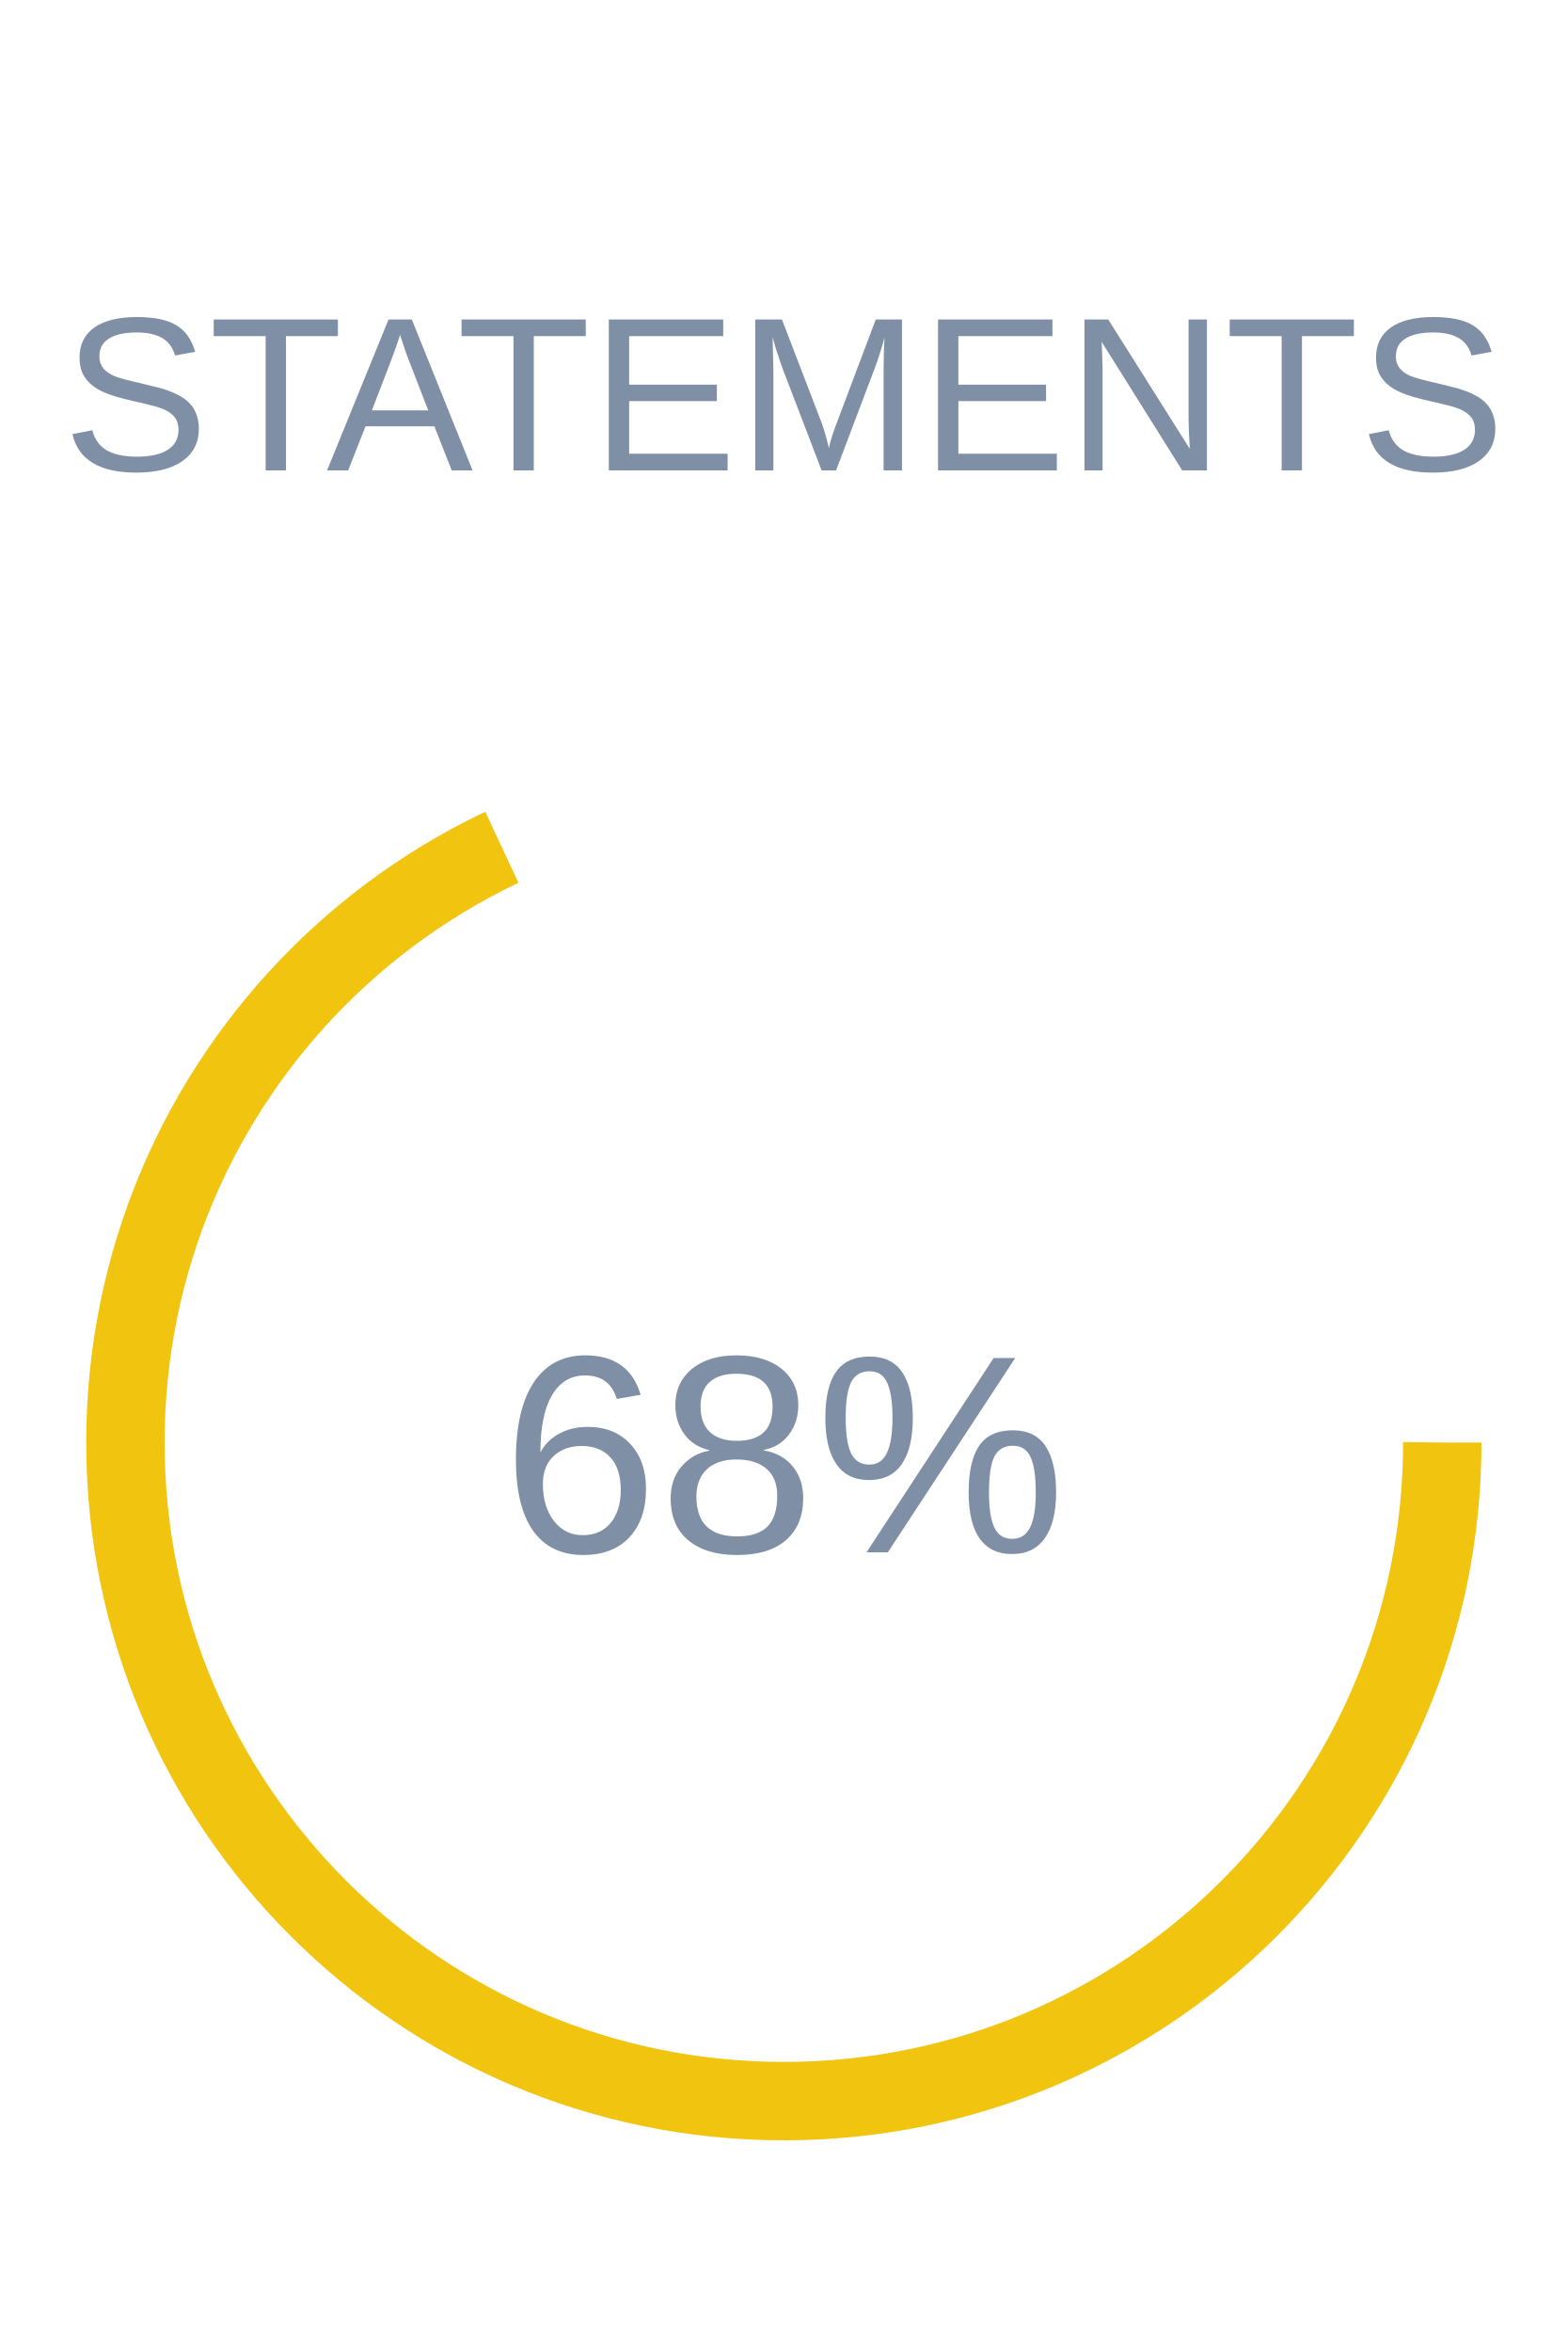
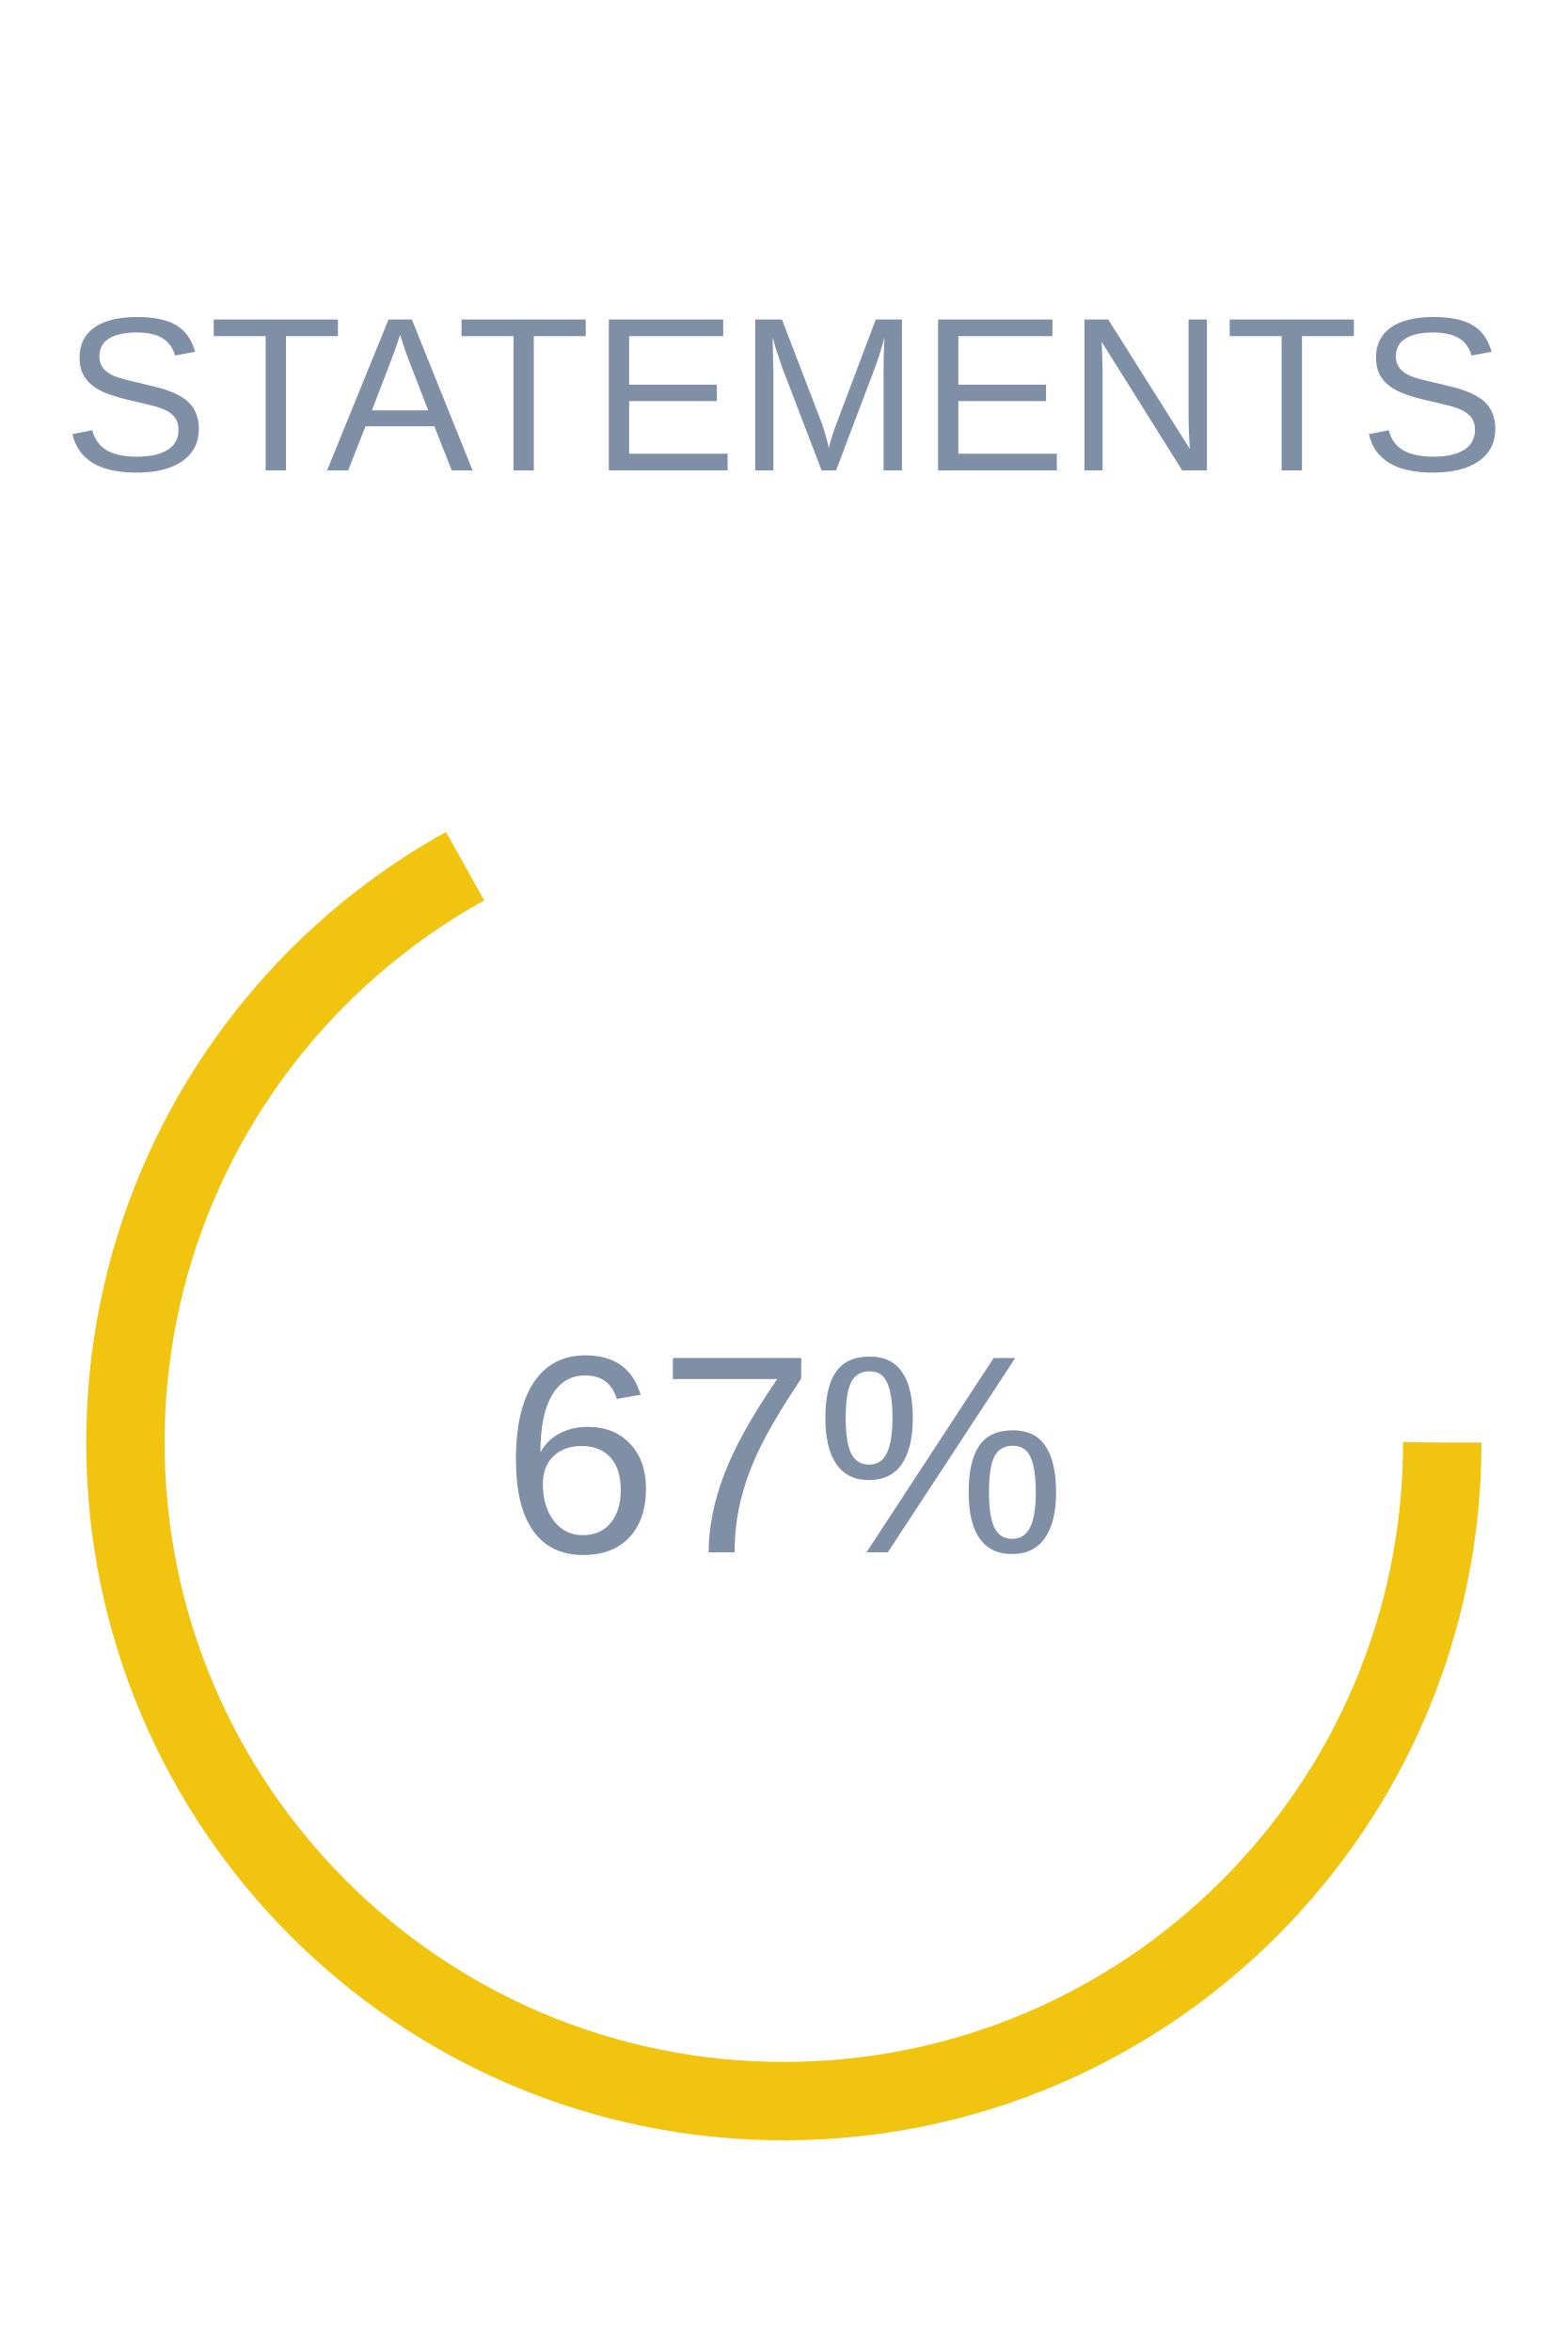
<svg xmlns="http://www.w3.org/2000/svg" width="100" height="150" viewBox="0 0 100 150">
  <text x="50%" y="30" text-anchor="middle" font-size="14" font-family="Arial" fill="#7f8fa6">STATEMENTS</text>
-   <circle cx="50" cy="92" r="42" fill="transparent" stroke="#f1c40f" stroke-width="5" stroke-dasharray="263.76" stroke-dashoffset="84.403" />
-   <text x="50%" y="92" text-anchor="middle" dy="7" font-size="18" font-family="Arial" fill="#7f8fa6">68%</text>
+   <circle cx="50" cy="92" r="42" fill="transparent" stroke="#f1c40f" stroke-width="5" stroke-dasharray="263.76" stroke-dashoffset="87.041" />
+   <text x="50%" y="92" text-anchor="middle" dy="7" font-size="18" font-family="Arial" fill="#7f8fa6">67%</text>
</svg>
